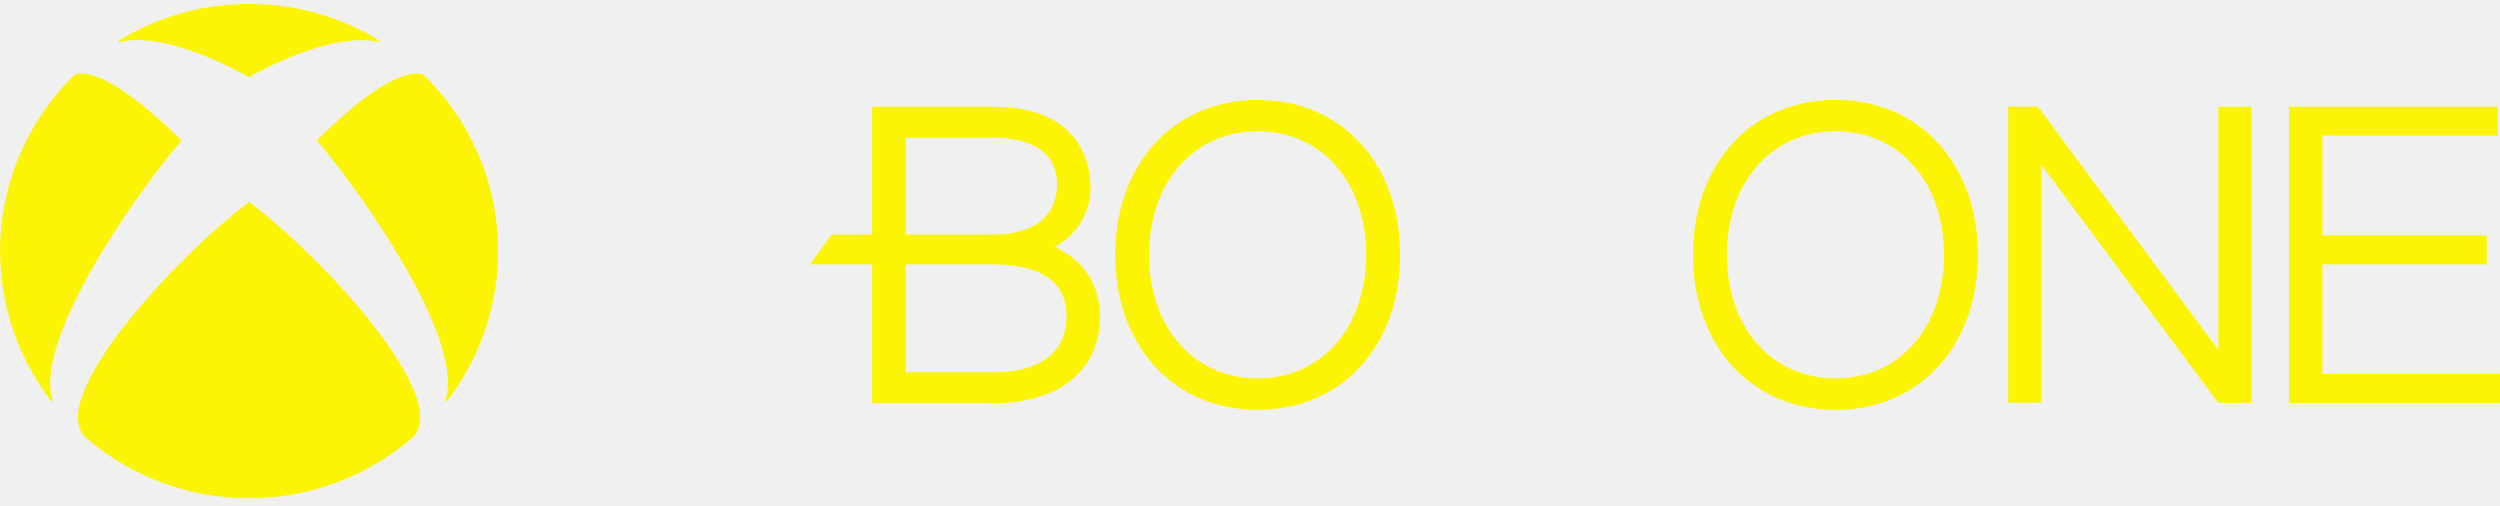
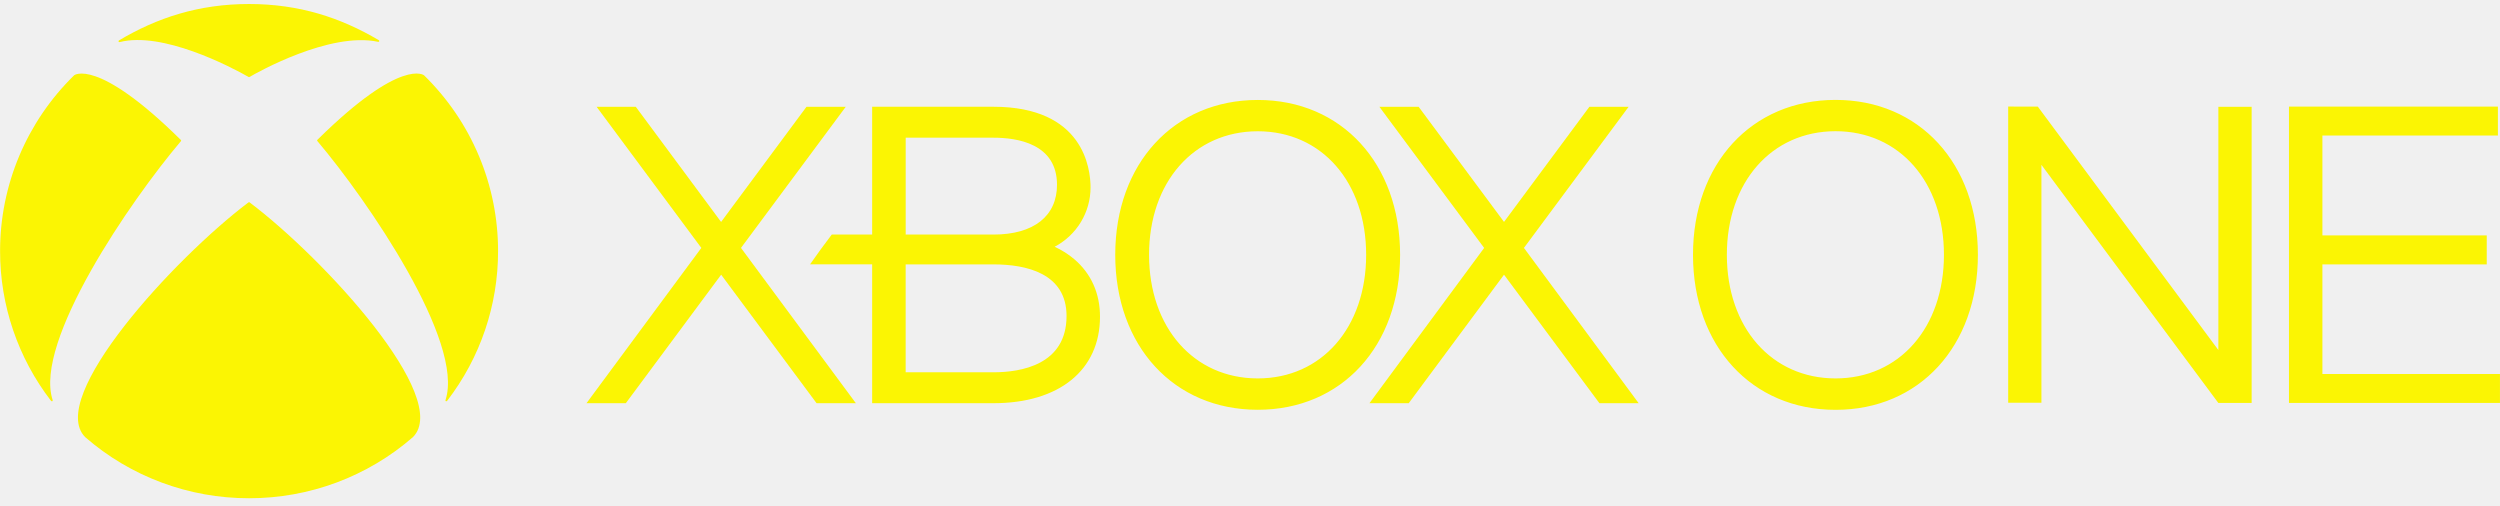
<svg xmlns="http://www.w3.org/2000/svg" width="178" height="36" viewBox="0 0 178 36" fill="none">
-   <path d="M76.484 18.451C76.062 18.094 75.593 17.798 75.09 17.57C75.862 17.163 76.509 16.554 76.96 15.809C77.41 15.064 77.648 14.212 77.647 13.343C77.647 11.993 77.146 7.601 70.733 7.601H62.097V16.701H59.221C58.848 17.183 58 18.343 57.678 18.819H62.097V28.706L70.735 28.708C75.414 28.708 78.32 26.351 78.32 22.546C78.32 20.885 77.688 19.474 76.484 18.451ZM64.485 9.804H70.735C72.426 9.804 75.259 10.223 75.259 13.158C75.259 15.378 73.609 16.701 70.735 16.701H64.485V9.804ZM70.733 26.507H64.483V18.824H70.733C73.103 18.824 75.938 19.474 75.938 22.5C75.938 25.985 72.677 26.507 70.733 26.507ZM89.554 7.117C83.58 7.117 79.405 11.651 79.405 18.144C79.405 24.646 83.58 29.176 89.554 29.176C95.523 29.176 99.687 24.646 99.687 18.144C99.687 11.651 95.523 7.117 89.554 7.117ZM89.554 26.943C85.002 26.943 81.813 23.323 81.813 18.144C81.813 12.964 85.002 9.346 89.554 9.346C94.099 9.346 97.27 12.964 97.27 18.144C97.27 23.323 94.099 26.943 89.554 26.943ZM5.28 5.359V5.361C3.607 6.995 2.279 8.944 1.374 11.094C0.468 13.243 0.003 15.55 0.006 17.879C0.001 21.73 1.275 25.476 3.63 28.536C3.654 28.566 3.692 28.582 3.725 28.566C3.757 28.547 3.759 28.508 3.746 28.475C2.394 24.328 9.302 14.276 12.872 10.062C12.883 10.047 12.898 10.03 12.898 10.01C12.898 9.986 12.881 9.967 12.864 9.952C6.86 4.022 5.257 5.378 5.28 5.359ZM30.174 5.344L30.191 5.359V5.361C31.863 6.996 33.191 8.944 34.096 11.094C35.001 13.243 35.465 15.55 35.462 17.879C35.467 21.73 34.194 25.476 31.838 28.536C31.816 28.566 31.777 28.582 31.743 28.566C31.713 28.547 31.712 28.508 31.723 28.475C33.074 24.328 26.172 14.268 22.604 10.052C22.591 10.038 22.578 10.021 22.578 10.002C22.578 9.977 22.593 9.958 22.611 9.943C28.617 4.013 30.209 5.378 30.189 5.359L30.174 5.344ZM17.735 0.285C21.312 0.285 24.256 1.258 26.97 2.86C27.003 2.877 27.012 2.914 26.999 2.947C26.986 2.979 26.949 2.986 26.914 2.977C23.482 2.24 18.265 5.184 17.772 5.478C17.761 5.485 17.75 5.492 17.735 5.492C17.718 5.492 17.707 5.485 17.696 5.478C16.387 4.732 11.565 2.224 8.529 2.995C8.495 3.003 8.458 2.997 8.443 2.964C8.437 2.948 8.436 2.931 8.442 2.915C8.447 2.899 8.458 2.885 8.473 2.877C11.187 1.258 14.167 0.285 17.735 0.285ZM17.735 14.396C17.756 14.396 17.778 14.412 17.791 14.424C23.096 18.427 32.176 28.323 29.404 31.122L29.408 31.118L29.406 31.122H29.402C26.175 33.933 22.027 35.48 17.733 35.475C13.439 35.48 9.29 33.933 6.063 31.122C3.296 28.323 12.374 18.427 17.674 14.424C17.689 14.412 17.713 14.396 17.735 14.396ZM157.948 7.603V24.923L145.091 7.59L142.983 7.587V28.675H145.35V11.738L157.944 28.688L160.317 28.691V7.603H157.948ZM130.694 7.113C124.719 7.113 120.542 11.649 120.542 18.14C120.542 24.642 124.719 29.18 130.694 29.18C136.662 29.18 140.826 24.642 140.826 18.14C140.826 11.651 136.662 7.113 130.694 7.113ZM130.694 26.943C126.142 26.943 122.952 23.323 122.952 18.14C122.952 12.962 126.142 9.342 130.694 9.342C135.238 9.342 138.409 12.962 138.409 18.14C138.409 23.323 135.238 26.943 130.694 26.943ZM165.355 26.627V18.824H177.056V16.76H165.355V9.651H177.85V7.588H162.975V28.691H177.997V26.627H165.355Z" fill="#FBF503" />
+   <g clip-path="url(#clip0_45_79)">
+     <path d="M113.88 28.71L107.086 19.559L100.299 28.71H97.503L105.671 17.653L98.211 7.603H101.007L107.086 15.8L113.164 7.603H115.958L108.504 17.651L116.674 28.71H113.88ZM60.936 28.706L52.758 17.651L60.218 7.603H57.422L51.342 15.802L45.267 7.603H42.478L49.934 17.651L41.759 28.706H44.559L51.346 19.559L58.138 28.706H60.936Z" fill="#FBF503" />
+     <path d="M76.484 18.451C76.062 18.094 75.593 17.798 75.09 17.57C75.862 17.163 76.509 16.554 76.96 15.809C77.41 15.064 77.648 14.212 77.647 13.343C77.647 11.993 77.146 7.601 70.733 7.601H62.097V16.701H59.221C58.848 17.183 58 18.343 57.678 18.819H62.097V28.706L70.735 28.708C75.414 28.708 78.32 26.351 78.32 22.546C78.32 20.885 77.688 19.474 76.484 18.451ZM64.485 9.804H70.735C72.426 9.804 75.259 10.223 75.259 13.158C75.259 15.378 73.609 16.701 70.735 16.701H64.485V9.804ZM70.733 26.507H64.483V18.824H70.733C73.103 18.824 75.938 19.474 75.938 22.5C75.938 25.985 72.677 26.507 70.733 26.507ZM89.554 7.117C83.58 7.117 79.405 11.651 79.405 18.144C79.405 24.646 83.58 29.176 89.554 29.176C95.523 29.176 99.687 24.646 99.687 18.144C99.687 11.651 95.523 7.117 89.554 7.117ZM89.554 26.943C85.002 26.943 81.813 23.323 81.813 18.144C81.813 12.964 85.002 9.346 89.554 9.346C94.099 9.346 97.27 12.964 97.27 18.144C97.27 23.323 94.099 26.943 89.554 26.943ZM5.296 5.344L5.28 5.359V5.361C3.607 6.995 2.279 8.944 1.374 11.094C0.468 13.243 0.003 15.55 0.006 17.879C0.001 21.73 1.275 25.476 3.63 28.536C3.654 28.566 3.692 28.582 3.725 28.566C3.757 28.547 3.759 28.508 3.746 28.475C2.394 24.328 9.302 14.276 12.872 10.062C12.883 10.047 12.898 10.03 12.898 10.01C12.898 9.986 12.881 9.967 12.864 9.952C6.86 4.022 5.257 5.378 5.28 5.359L5.296 5.344ZM30.174 5.344L30.191 5.359V5.361C31.863 6.996 33.191 8.944 34.096 11.094C35.001 13.243 35.465 15.55 35.462 17.879C35.467 21.73 34.194 25.476 31.838 28.536C31.816 28.566 31.777 28.582 31.743 28.566C31.713 28.547 31.712 28.508 31.723 28.475C33.074 24.328 26.172 14.268 22.604 10.052C22.591 10.038 22.578 10.021 22.578 10.002C22.578 9.977 22.593 9.958 22.611 9.943C28.617 4.013 30.209 5.378 30.189 5.359L30.174 5.344ZM17.735 0.285C21.312 0.285 24.256 1.258 26.97 2.86C27.003 2.877 27.012 2.914 26.999 2.947C26.986 2.979 26.949 2.986 26.914 2.977C23.482 2.24 18.265 5.184 17.772 5.478C17.761 5.485 17.75 5.492 17.735 5.492C17.718 5.492 17.707 5.485 17.696 5.478C16.387 4.732 11.565 2.224 8.529 2.995C8.495 3.003 8.458 2.997 8.443 2.964C8.437 2.948 8.436 2.931 8.442 2.915C8.447 2.899 8.458 2.885 8.473 2.877C11.187 1.258 14.167 0.285 17.735 0.285ZM17.735 14.396C17.756 14.396 17.778 14.412 17.791 14.424C23.096 18.427 32.176 28.323 29.404 31.122L29.408 31.118L29.406 31.122H29.402C26.175 33.933 22.027 35.48 17.733 35.475C13.439 35.48 9.29 33.933 6.063 31.122L6.059 31.118L6.063 31.122C3.296 28.323 12.374 18.427 17.674 14.424C17.689 14.412 17.713 14.396 17.735 14.396ZM157.948 7.603V24.923L145.091 7.59L142.983 7.587V28.675H145.35V11.738L157.944 28.688L160.317 28.691V7.603H157.948ZM130.694 7.113C124.719 7.113 120.542 11.649 120.542 18.14C120.542 24.642 124.719 29.18 130.694 29.18C136.662 29.18 140.826 24.642 140.826 18.14C140.826 11.651 136.662 7.113 130.694 7.113ZM130.694 26.943C126.142 26.943 122.952 23.323 122.952 18.14C122.952 12.962 126.142 9.342 130.694 9.342C135.238 9.342 138.409 12.962 138.409 18.14C138.409 23.323 135.238 26.943 130.694 26.943ZM165.355 26.627V18.824H177.056V16.76H165.355V9.651H177.85V7.588H162.975V28.691H177.997V26.627H165.355Z" fill="#FBF503" />
+   </g>
+   <defs>
+     <clipPath id="clip0_45_79">
+       <rect width="178" height="35.188" fill="white" transform="translate(0 0.285156)" />
+     </clipPath>
+   </defs>
</svg>
